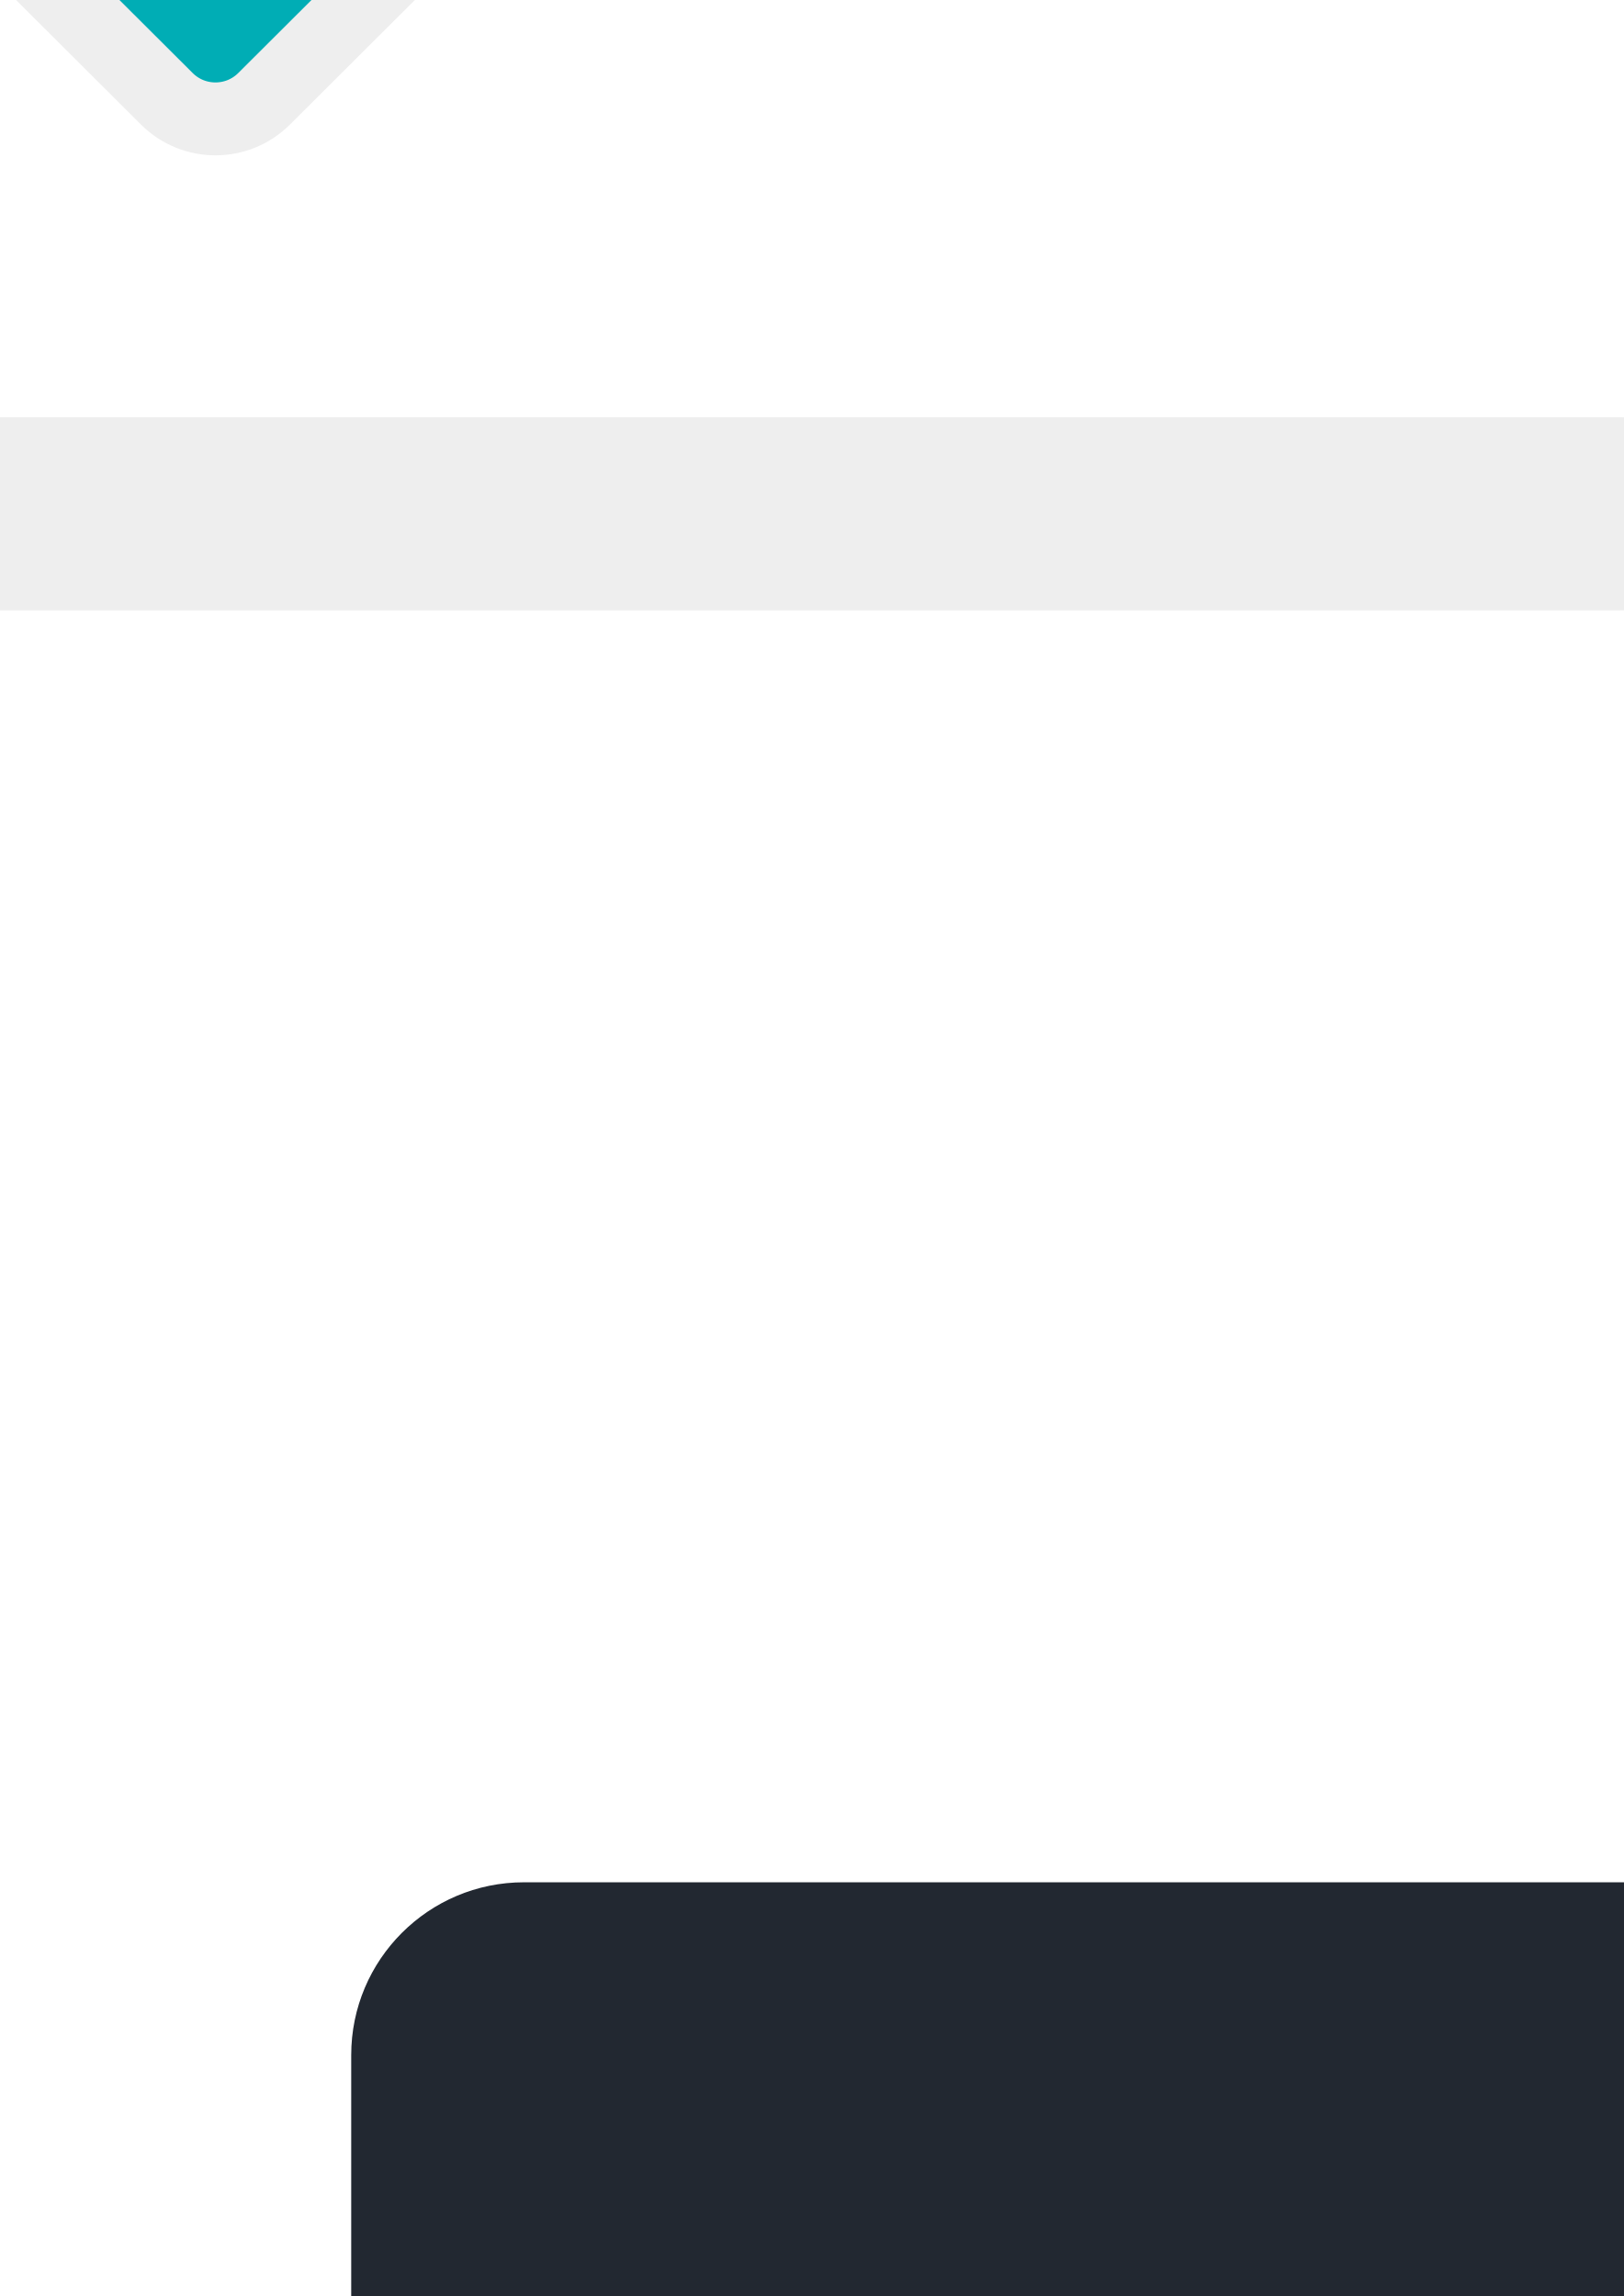
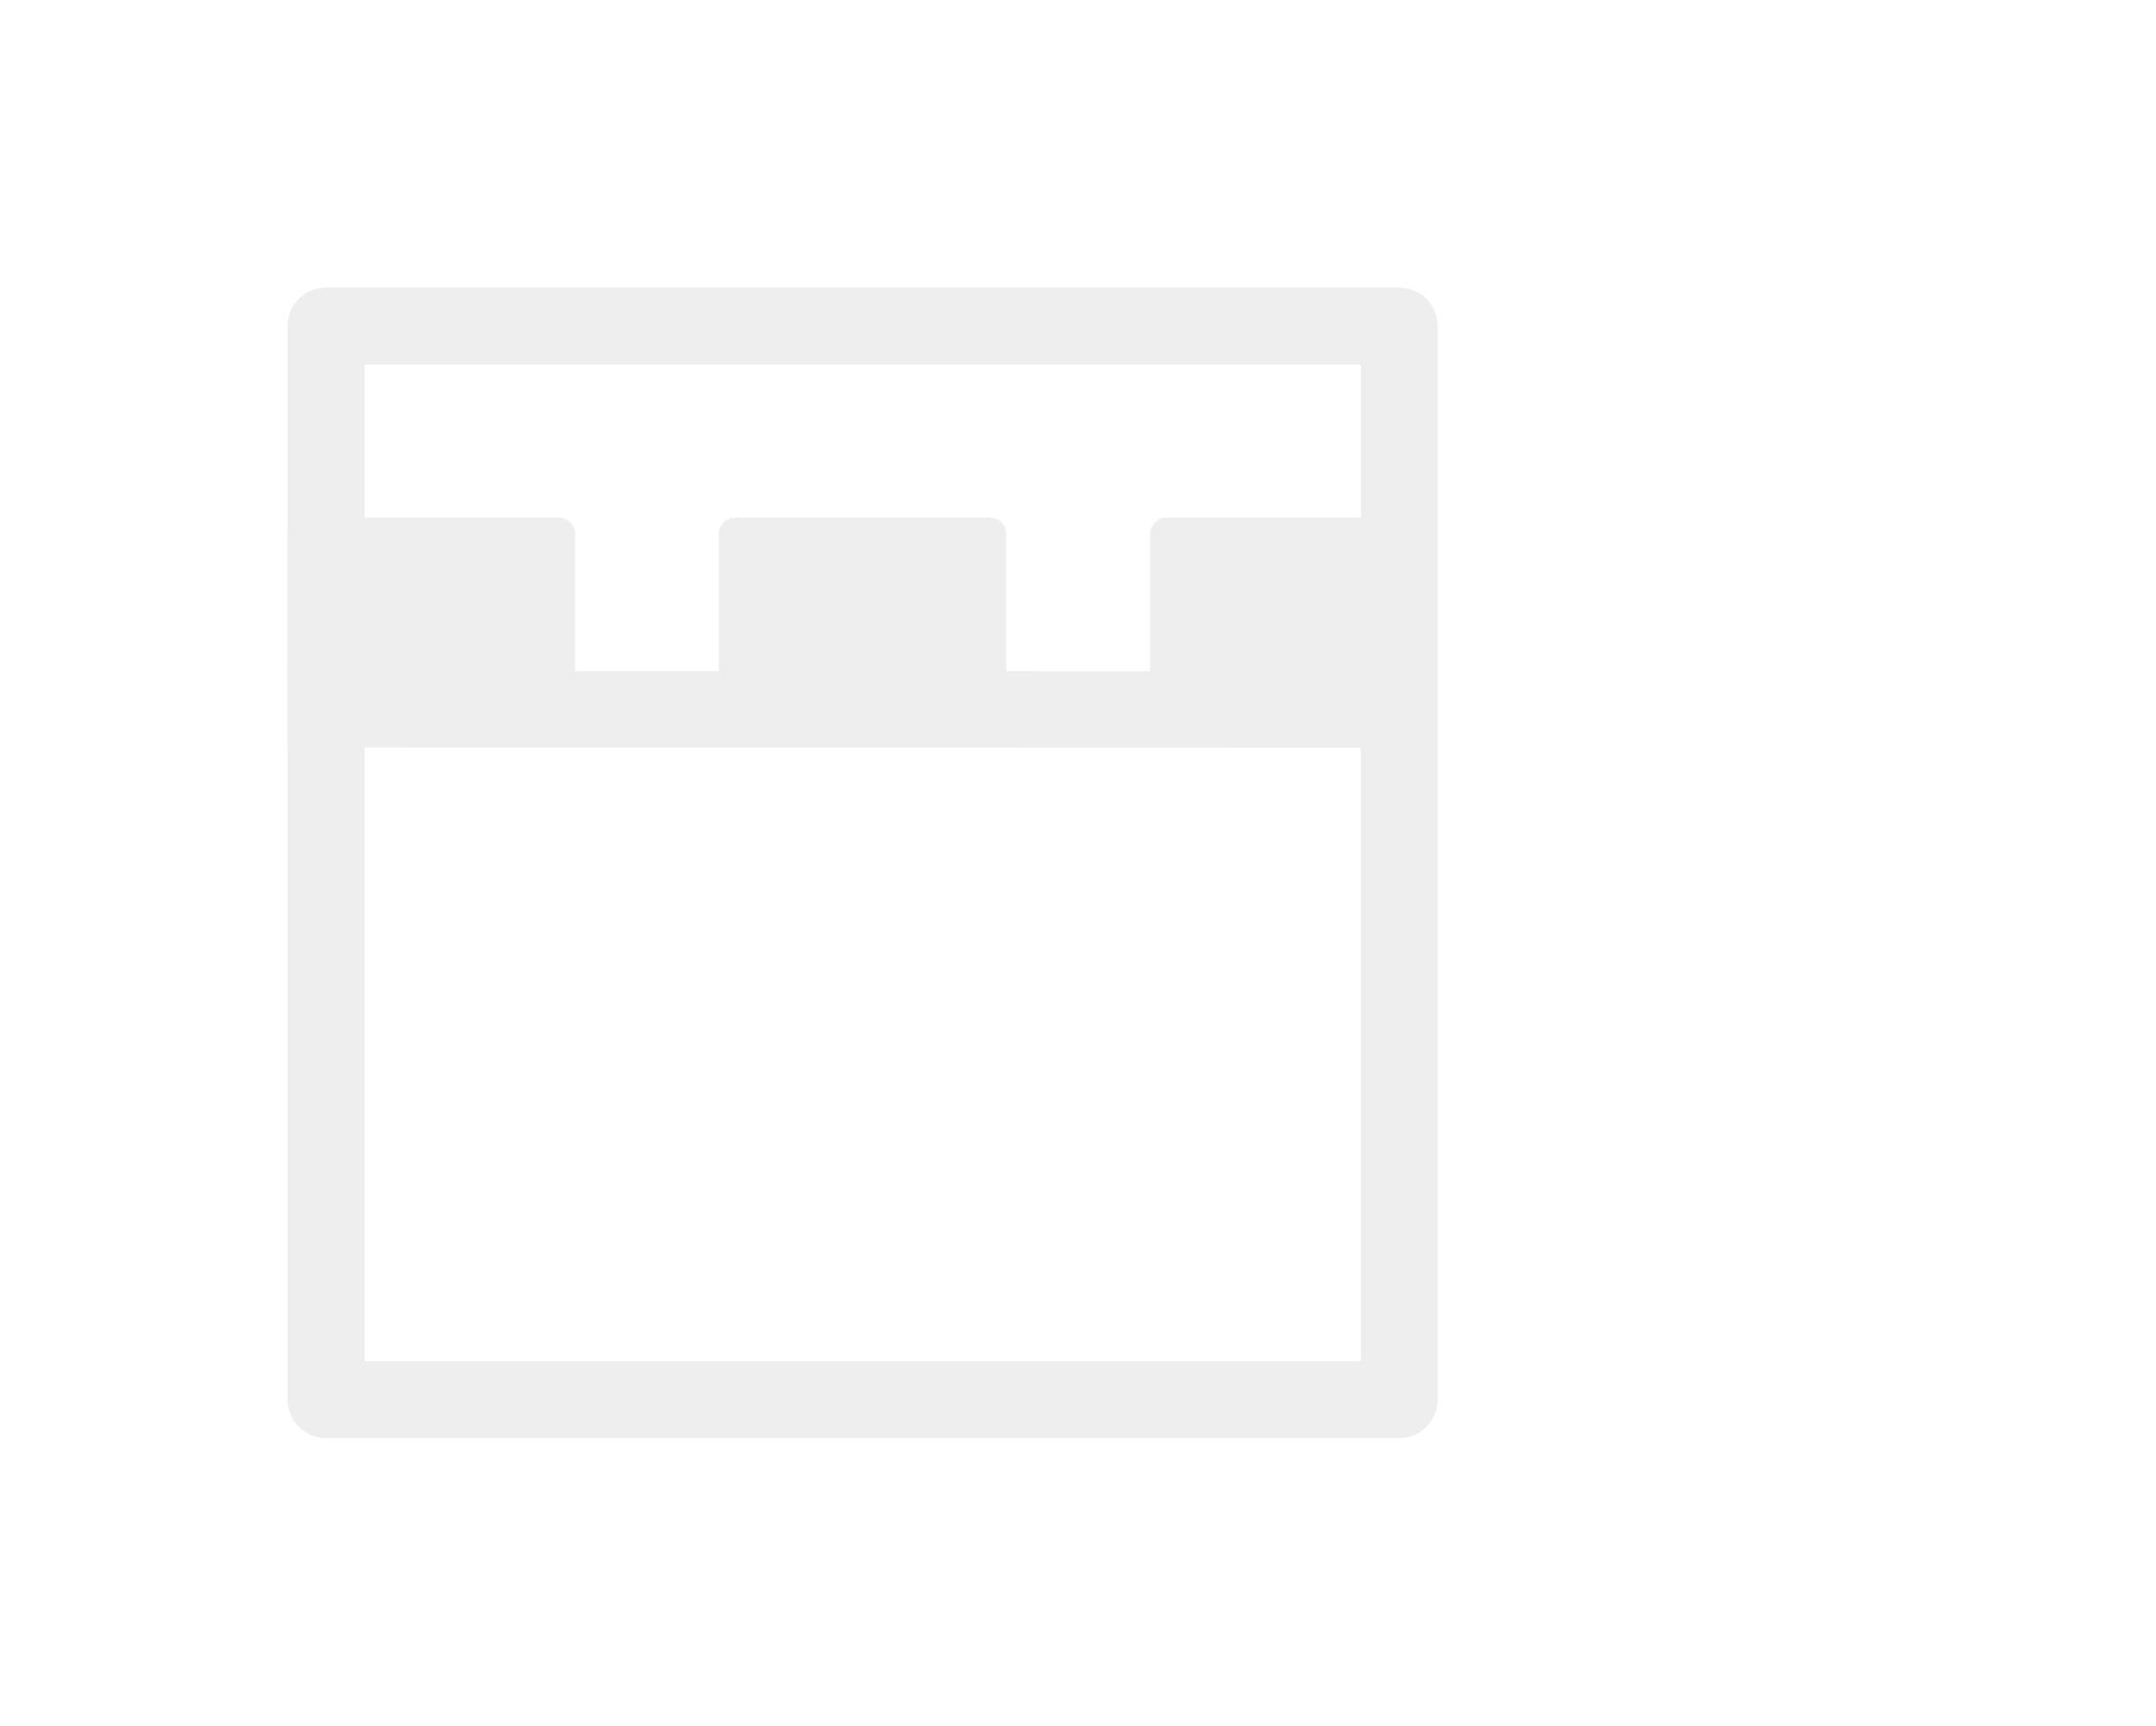
- <svg xmlns="http://www.w3.org/2000/svg" width="210mm" height="297mm" viewBox="0 0 210 297" version="1.1" id="svg8">
-   <defs id="defs2" />
-   <g id="layer1">
-     <rect transform="matrix(0.7080831,-0.7061291,0.7080831,0.7061291,0,0)" ry="8.883" y="-36.002" x="6.186" height="69.17" width="69.17" id="rect830" style="fill:#00adb5;fill-opacity:1;stroke:#eeeeee;stroke-width:9.442;stroke-linejoin:round;stroke-miterlimit:4;stroke-dasharray:none" />
-     <rect ry="12.5" y="53.963" x="-178.114" height="25" width="400" id="rect832" style="fill:#eeeeee;fill-opacity:1;stroke:none;stroke-width:5.228;stroke-linejoin:round;stroke-miterlimit:4;stroke-dasharray:none" />
-     <ellipse style="fill:#eeeeee;stroke-width:10;stroke-linejoin:round;fill-opacity:0;stroke:#eeeeee;stroke-opacity:1;stroke-miterlimit:4;stroke-dasharray:none" id="path832" cx="-318.634" cy="254.756" rx="109.991" ry="111.125" />
-     <rect ry="22.356" y="243.483" x="45.424" height="500" width="500" id="rect833" style="fill:#222831;fill-opacity:1;stroke:none;stroke-width:13.578;stroke-linejoin:round" />
+ <svg xmlns="http://www.w3.org/2000/svg" id="svg8" version="1.1" viewBox="0 0 124.975 100.026" height="100.026mm" width="124.975mm">
+   <defs id="defs2">
+     <clipPath id="clipPath882" clipPathUnits="userSpaceOnUse">
+       <rect d="M -50,50 H 100 V 200 H -50 Z" ry="0" y="50" x="-50" height="150" width="150" id="rect884" style="display:none;fill:#eeeeee;fill-opacity:1;stroke:none;stroke-width:9.134;stroke-linejoin:round;stroke-miterlimit:4;stroke-dasharray:none;stroke-opacity:1" />
+       <path d="M -5,-5 H 155 V 155 H -5 Z M -50,50 V 200 H 100 V 50 Z" class="powerclip" style="fill:#eeeeee;fill-opacity:1;stroke:none;stroke-width:9.134;stroke-linejoin:round;stroke-miterlimit:4;stroke-dasharray:none;stroke-opacity:1" id="lpe_path-effect886" />
+     </clipPath>
+   </defs>
+   <g transform="translate(39.9214,0.09801746)" id="layer1">
+     <rect style="fill:#00adb5;fill-opacity:1;stroke:#eeeeee;stroke-width:9.442;stroke-linejoin:round;stroke-miterlimit:4;stroke-dasharray:none" id="rect830" width="69.17" height="69.17" x="-240.601" y="-331.994" ry="8.883" transform="matrix(0.7080831,-0.7061291,0.7080831,0.7061291,0,0)" />
+     <rect style="fill:#eeeeee;fill-opacity:1;stroke:none;stroke-width:5.228;stroke-linejoin:round;stroke-miterlimit:4;stroke-dasharray:none" id="rect832" width="400" height="25" x="-264.709" y="-187.114" ry="12.5" />
+     <rect style="fill:#222831;fill-opacity:1;stroke:none;stroke-width:13.578;stroke-linejoin:round" id="rect833" width="500" height="500" x="-377.931" y="399.568" ry="22.356" />
+     <g id="g935">
+       <rect style="fill:#eeeeee;fill-opacity:0;stroke:none;stroke-width:2.512;stroke-linejoin:round;stroke-miterlimit:4;stroke-dasharray:none;stroke-opacity:1" id="rect916" width="100" height="100" x="581.471" y="-49.991" />
+       <circle style="mix-blend-mode:normal;fill:#eeeeee;fill-opacity:0;stroke:#eeeeee;stroke-width:9.985;stroke-linejoin:round;stroke-miterlimit:4;stroke-dasharray:none;stroke-opacity:1" id="path832" clip-path="url(#clipPath882)" transform="matrix(0.438599,0,0,0.4445559,607.8488,-33.32421)" />
+       <path d="M 1130.905,146.655 864.732,149.139 598.559,151.624 729.494,-80.131 860.429,-311.886 995.667,-82.615 Z" transform="matrix(0.07378688,-5.8872543e-4,-6.8352145e-4,-0.0635539,548.536,0.6498801)" id="path892" style="fill:#222831;fill-opacity:0;stroke:#eeeeee;stroke-width:62.164;stroke-linejoin:round;stroke-miterlimit:4;stroke-dasharray:none;stroke-opacity:1" />
+     </g>
+     <g id="g945">
+       <g id="g904" transform="matrix(0.4444761,0,0,0.4445484,518.3932,-53.73842)">
+         <path d="M 1130.905,146.655 864.732,149.139 598.559,151.624 729.494,-80.131 860.429,-311.886 995.667,-82.615 Z" transform="matrix(0.2665481,0.00212056,-0.00246915,0.2289176,-552.7316,118.392)" id="path834" style="fill:#222831;fill-opacity:0;stroke:#eeeeee;stroke-width:30.359;stroke-linejoin:round;stroke-miterlimit:4;stroke-dasharray:none;stroke-opacity:1" />
+         <rect ry="7.538" y="154.101" x="-375.102" height="37.49" width="104.99" id="rect836" style="fill:#222831;fill-opacity:0;stroke:#eeeeee;stroke-width:7.51;stroke-linejoin:round;stroke-miterlimit:4;stroke-dasharray:none;stroke-opacity:1" />
+       </g>
+       <rect style="fill:#eeeeee;fill-opacity:0;stroke:none;stroke-width:3.259;stroke-linejoin:round;stroke-miterlimit:4;stroke-dasharray:none;stroke-opacity:1" id="rect900" width="100" height="100" x="325" y="-50.247" />
+     </g>
+     <g transform="matrix(0.6666667,0,0,0.6666667,-13.30713,-0.03267249)" id="g1032">
+       <rect style="fill:#eeeeee;fill-opacity:0;stroke:none;stroke-width:11.583;stroke-linejoin:round;stroke-miterlimit:4;stroke-dasharray:none;stroke-opacity:1" id="rect968" width="150" height="150" x="-39.921" y="-0.098" />
+       <g id="g1023">
+         <rect y="28.243" x="-11.581" height="93.332" width="93.32" id="rect924" style="fill:#eeeeee;fill-opacity:0;stroke:#eeeeee;stroke-width:6.681;stroke-linejoin:round;stroke-miterlimit:4;stroke-dasharray:none;stroke-opacity:1" />
+         <path id="path947" d="m -14.92,61.559 99.998,0.028 z" style="fill:none;stroke:#eeeeee;stroke-width:6.639;stroke-linecap:butt;stroke-linejoin:miter;stroke-miterlimit:4;stroke-dasharray:none;stroke-opacity:1" />
+         <rect ry="1.441" transform="rotate(90)" y="-10.079" x="44.902" height="25" width="15" id="rect955" style="fill:#eeeeee;fill-opacity:1;stroke:none;stroke-width:11.152;stroke-linejoin:round;stroke-miterlimit:4;stroke-dasharray:none;stroke-opacity:1" />
+         <rect style="fill:#eeeeee;fill-opacity:1;stroke:none;stroke-width:11.152;stroke-linejoin:round;stroke-miterlimit:4;stroke-dasharray:none;stroke-opacity:1" id="rect1014" width="15" height="25" x="44.902" y="-47.579" transform="rotate(90)" ry="1.441" />
+         <rect ry="1.441" transform="rotate(90)" y="-85.079" x="44.902" height="25" width="15" id="rect1016" style="fill:#eeeeee;fill-opacity:1;stroke:none;stroke-width:11.152;stroke-linejoin:round;stroke-miterlimit:4;stroke-dasharray:none;stroke-opacity:1" />
+       </g>
+     </g>
  </g>
</svg>
